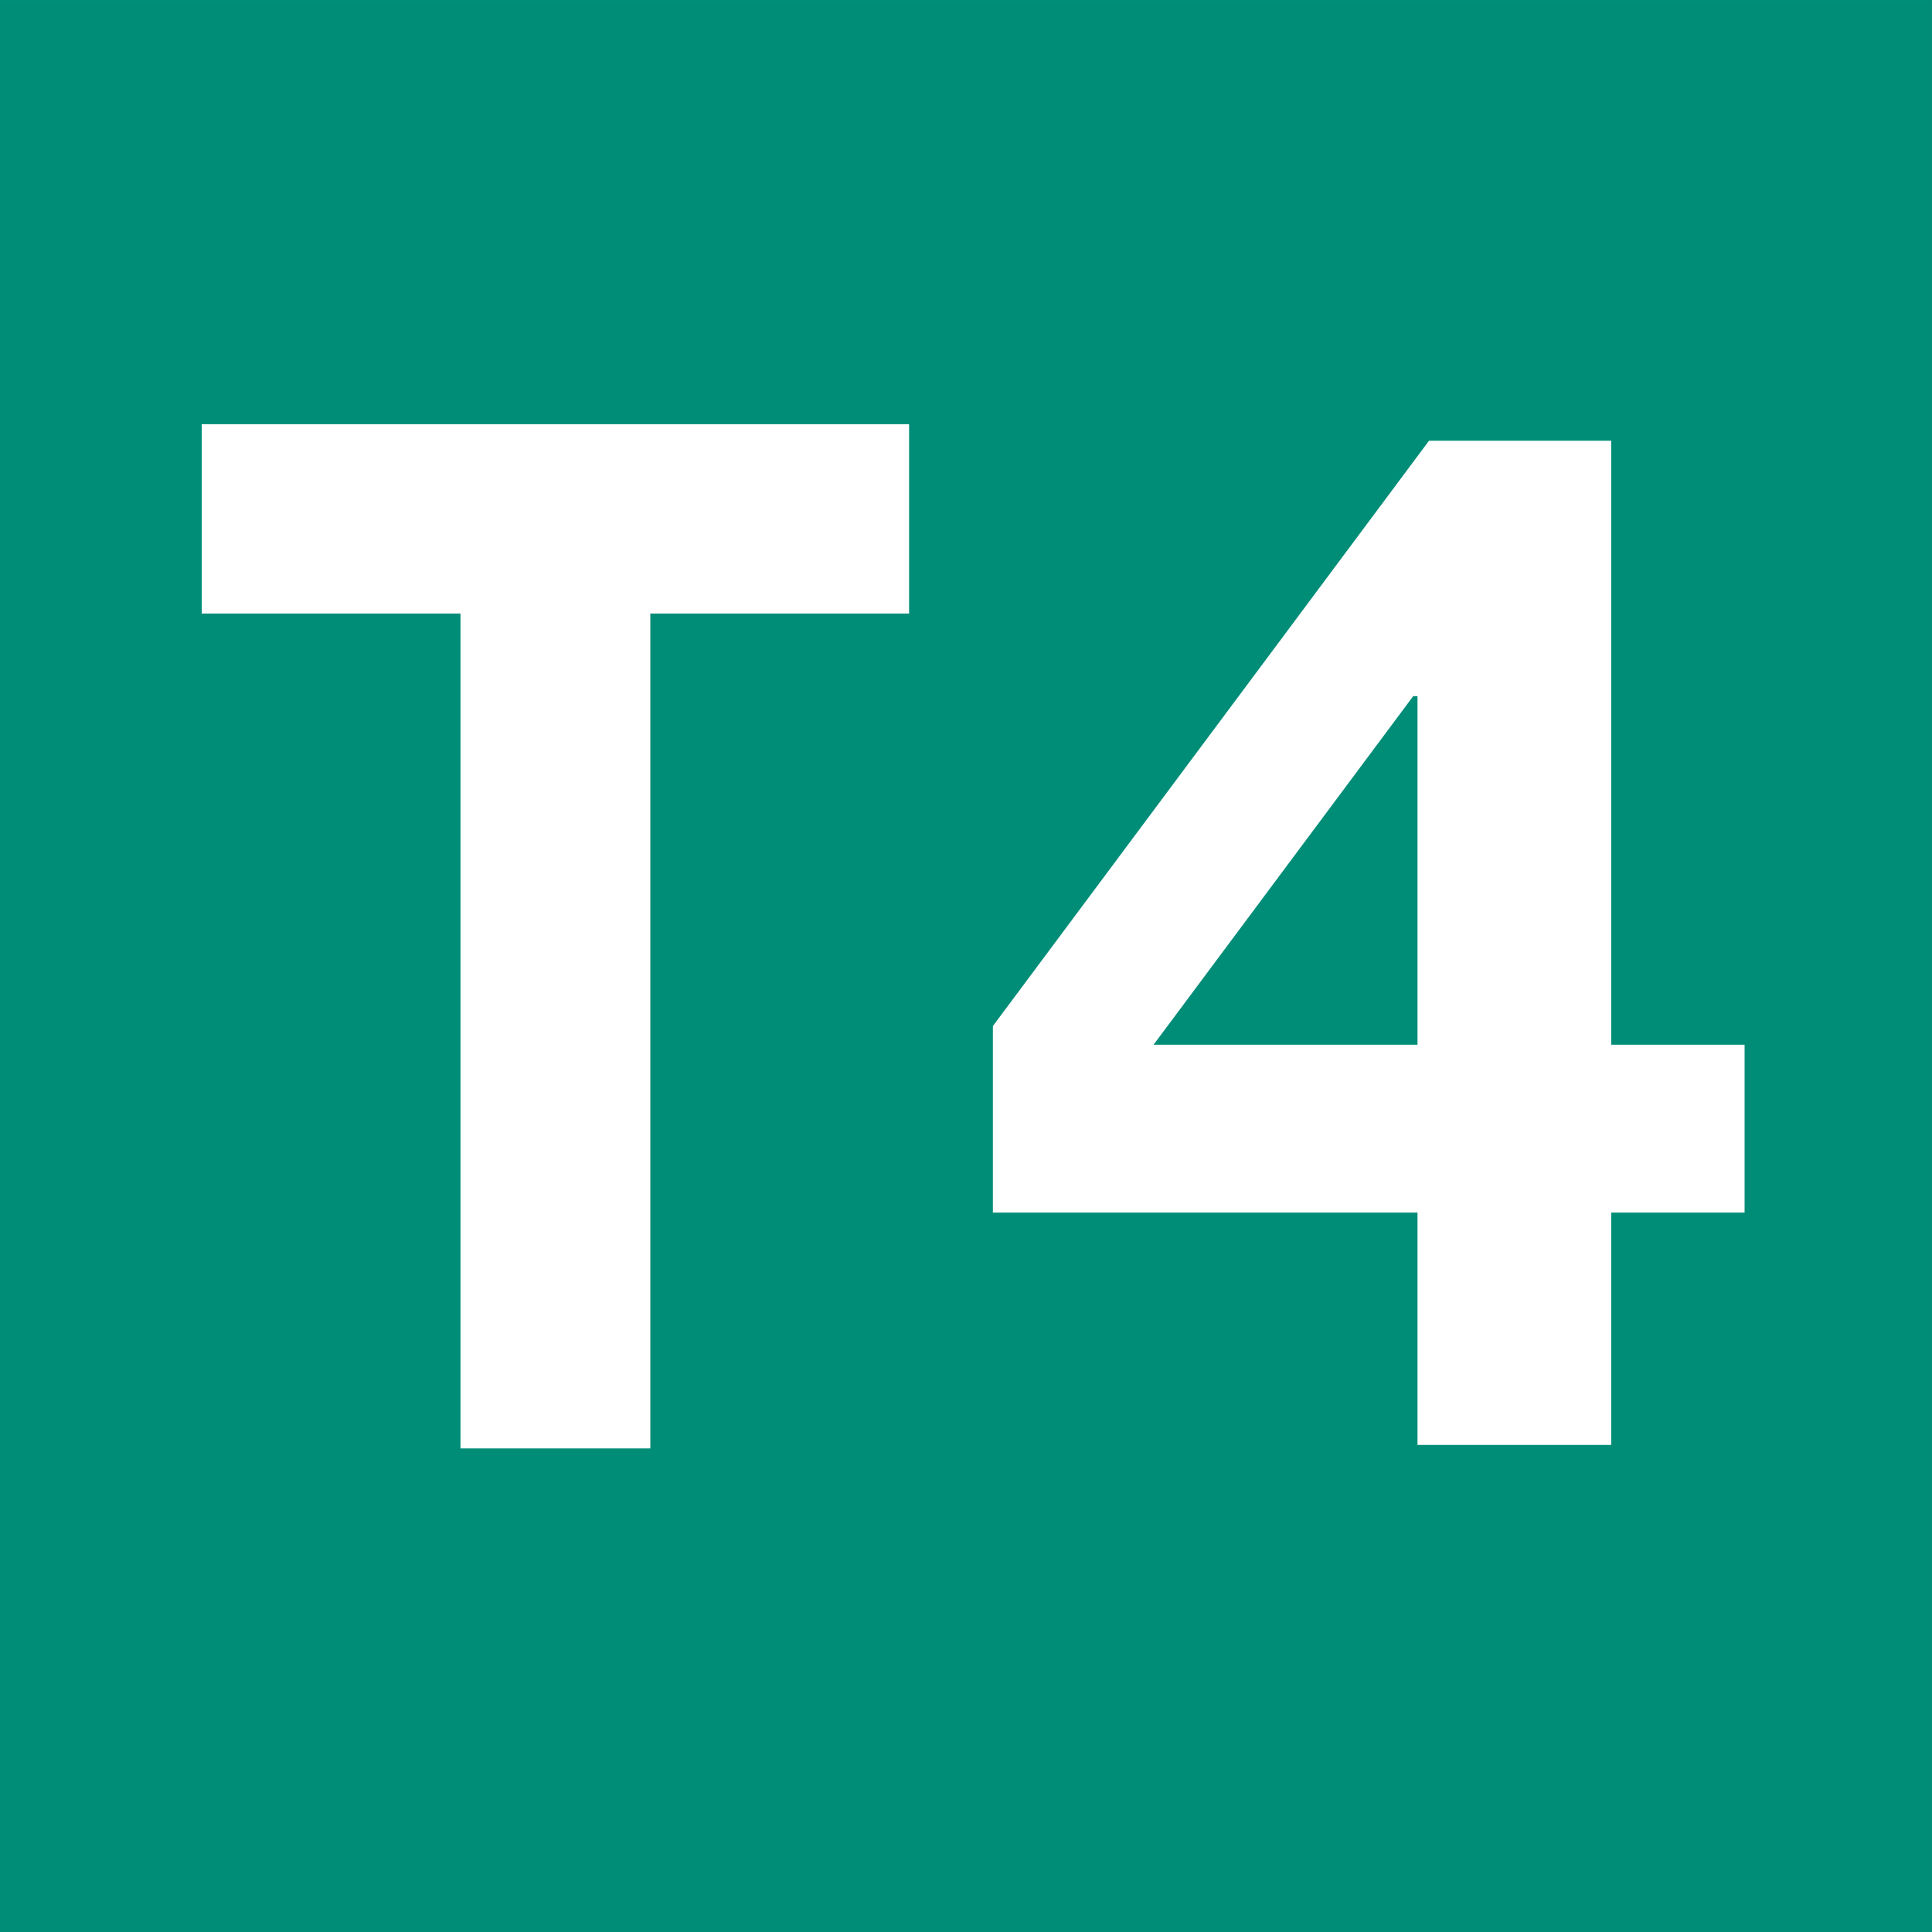
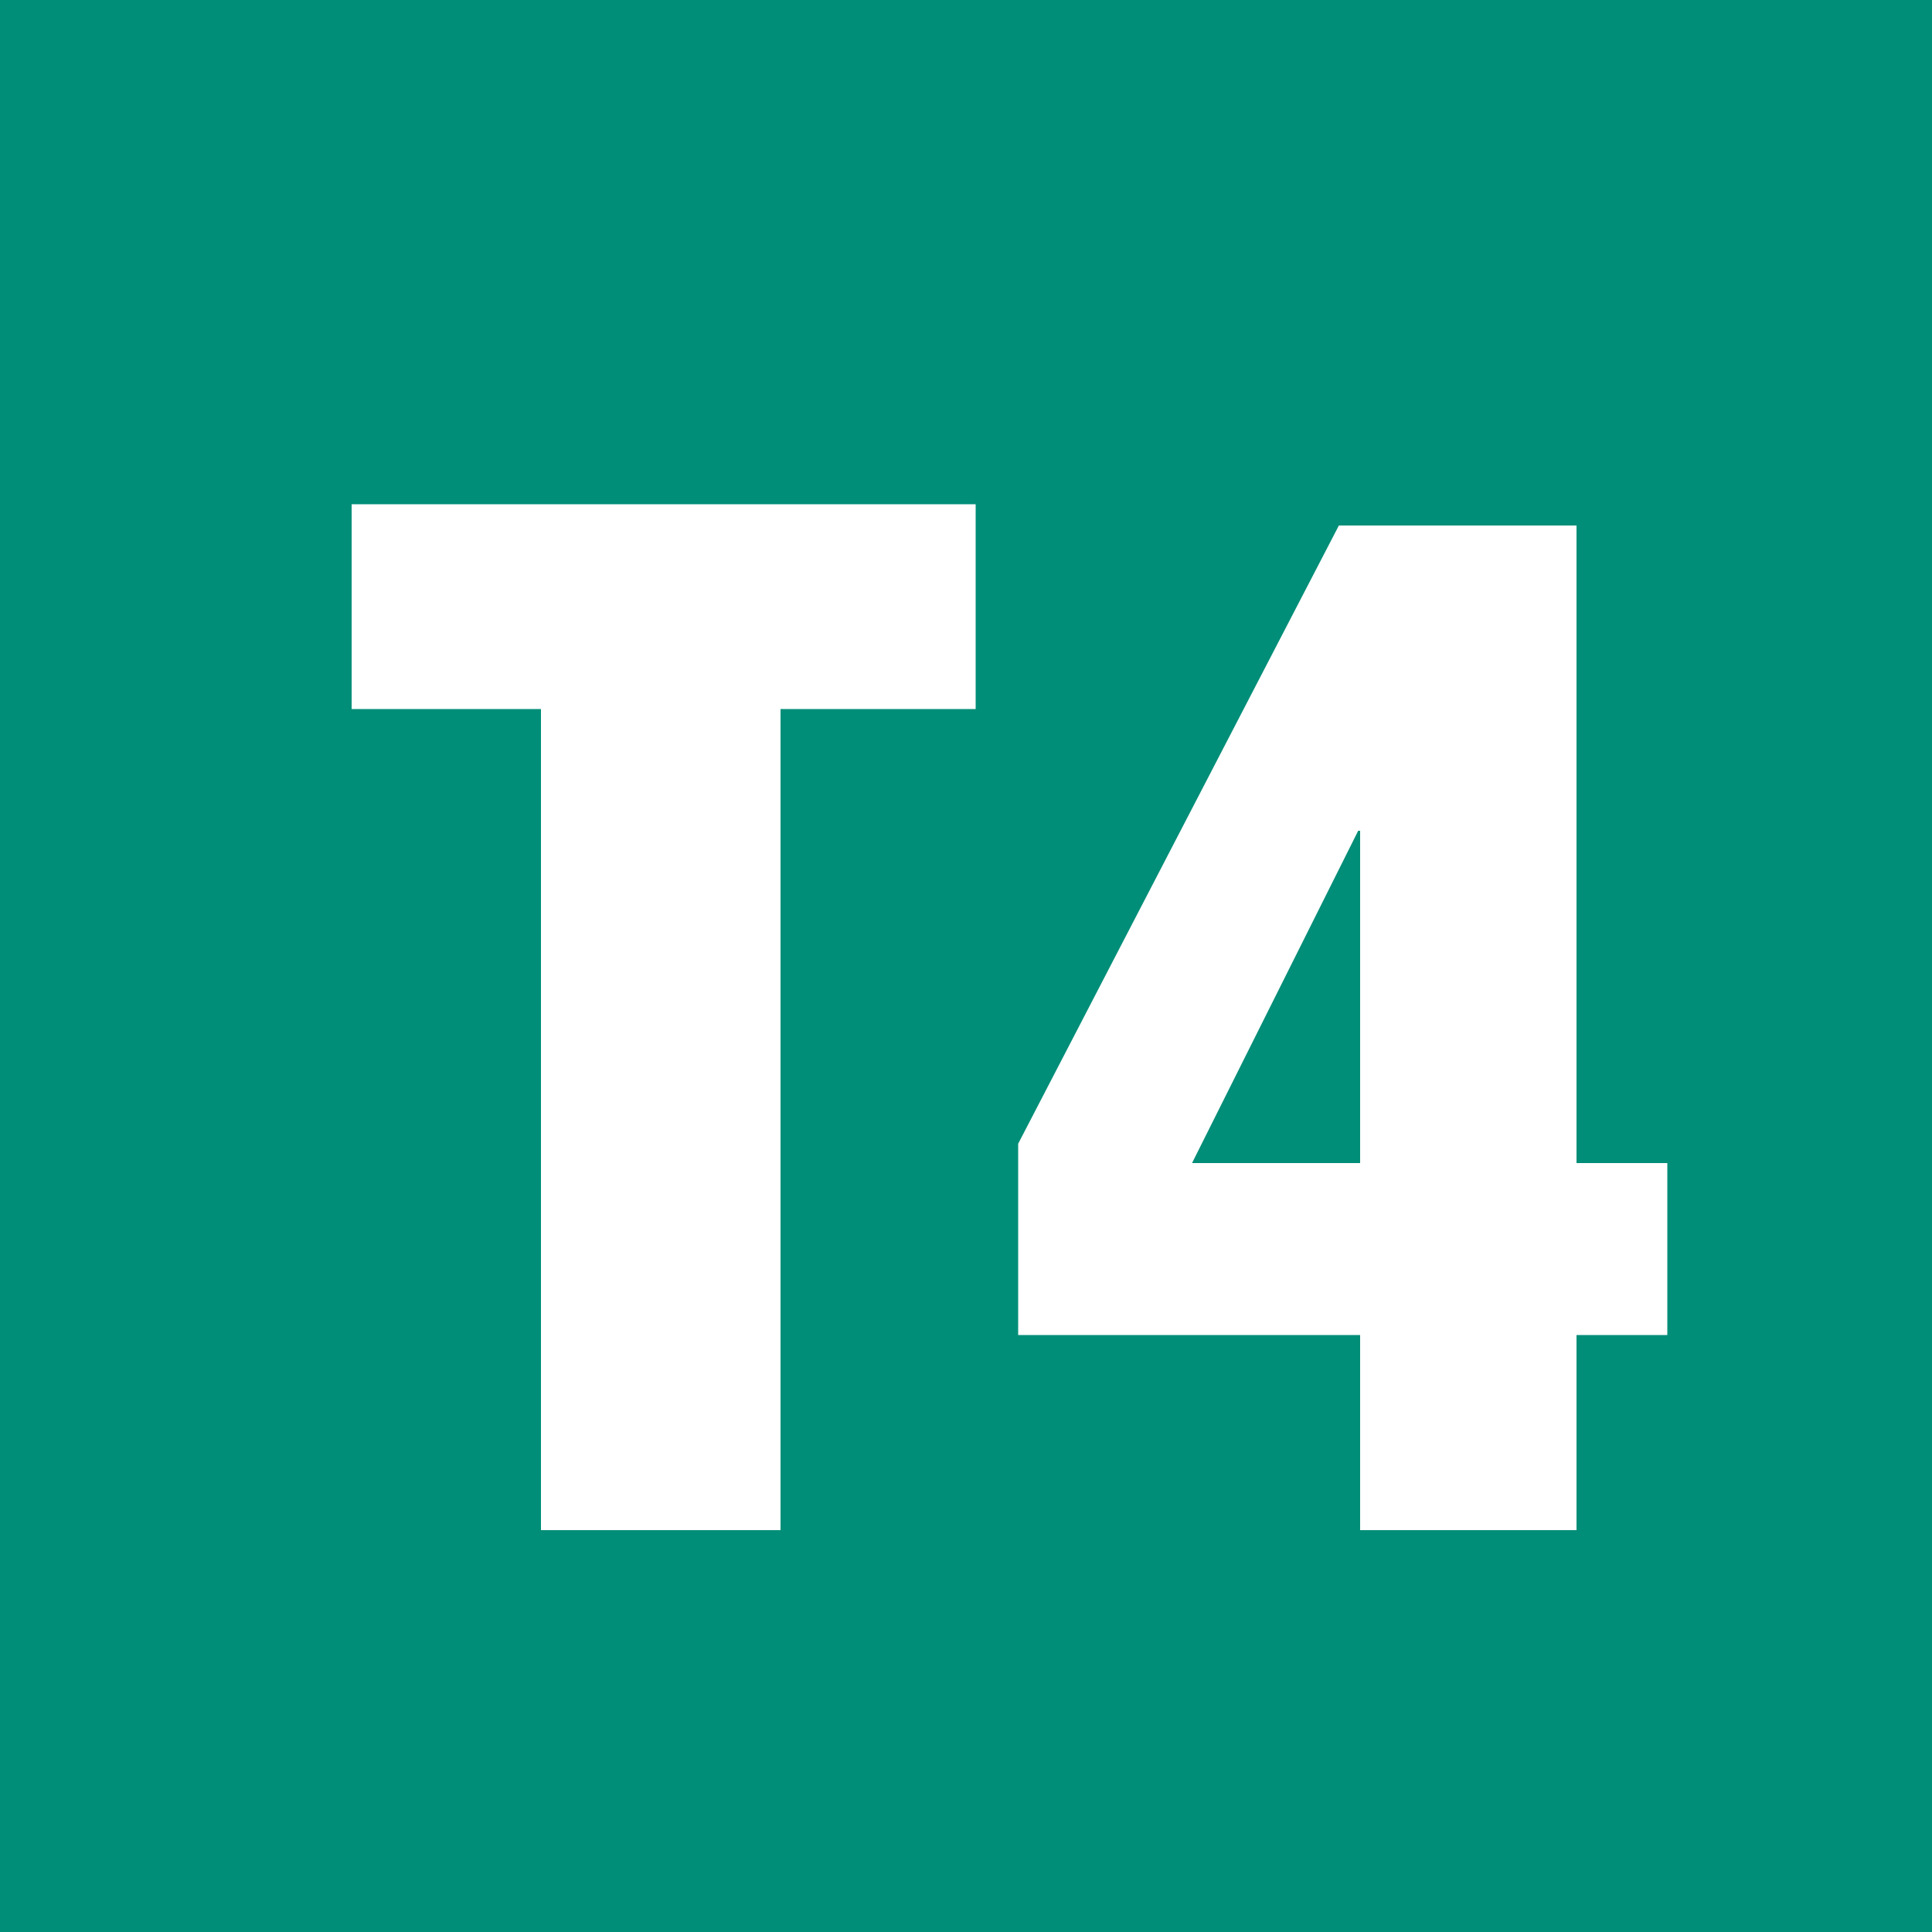
- <svg xmlns="http://www.w3.org/2000/svg" width="64" height="64" viewBox="0 0 64 64" id="svg21844" version="1.0">
-   <defs id="defs21846">
-     </defs>
-   <g id="layer1" transform="translate(-0.7873347,136.1283)">
-     <rect style="opacity:1;fill:#008d78;fill-opacity:1;fill-rule:nonzero;stroke:none;stroke-width:7.086;stroke-linecap:round;stroke-linejoin:round;stroke-miterlimit:4;stroke-dasharray:7.086, 14.172;stroke-dashoffset:0;stroke-opacity:1" id="rect21854" width="64" height="64" x="0.787" y="-136.128" />
-     <path transform="scale(0.9181195,1.089183)" style="font-size:43.629px;font-style:normal;font-variant:normal;font-weight:bold;font-stretch:normal;text-align:start;line-height:125%;writing-mode:lr-tb;text-anchor:start;fill:#ffffff;fill-opacity:1;stroke:none;stroke-width:1px;stroke-linecap:butt;stroke-linejoin:miter;stroke-opacity:1;font-family:Helvetica Neue;" d="M 17.472,-106.322 L 17.472,-80.93 L 24.321,-80.93 L 24.321,-106.322 L 33.658,-106.322 L 33.658,-112.081 L 8.135,-112.081 L 8.135,-106.322 L 17.472,-106.322" id="text2382" />
-     <path style="font-size:47.52px;font-style:normal;font-variant:normal;font-weight:bold;font-stretch:normal;text-align:start;line-height:125%;writing-mode:lr-tb;text-anchor:start;fill:#ffffff;fill-opacity:1;stroke:none;stroke-width:1px;stroke-linecap:butt;stroke-linejoin:miter;stroke-opacity:1;font-family:Helvetica Neue;" d="M 47.744,-113.068 L 47.744,-101.521 L 39.001,-101.521 L 47.602,-113.068 L 47.744,-113.068 M 47.744,-95.961 L 47.744,-88.263 L 54.16,-88.263 L 54.16,-95.961 L 58.579,-95.961 L 58.579,-101.521 L 54.16,-101.521 L 54.16,-121.527 L 48.124,-121.527 L 33.678,-102.139 L 33.678,-95.961 L 47.744,-95.961" id="text22626" />
+ <svg xmlns="http://www.w3.org/2000/svg" version="1.1" id="Capa_1" x="0px" y="0px" viewBox="0 0 100 100" style="enable-background:new 0 0 100 100;" xml:space="preserve">
+   <style type="text/css">
+ 	.st0{fill:#008E78;}
+ 	.st1{fill:#FFFFFF;}
+ </style>
+   <g>
+     <rect x="0" y="0" class="st0" width="100" height="100" />
+     <polygon class="st1" points="18.2,36.7 28,36.7 28,79.2 40.4,79.2 40.4,36.7 50.5,36.7 50.5,26.1 18.2,26.1  " />
+     <path class="st1" d="M52.7,69.1h17.7v10.1h11.2V69.1h4.7v-8.9h-4.7v-33H69.3L52.7,59.2V69.1z M61.7,60.2L70.3,43h0.1v17.2H61.7z" />
  </g>
</svg>
